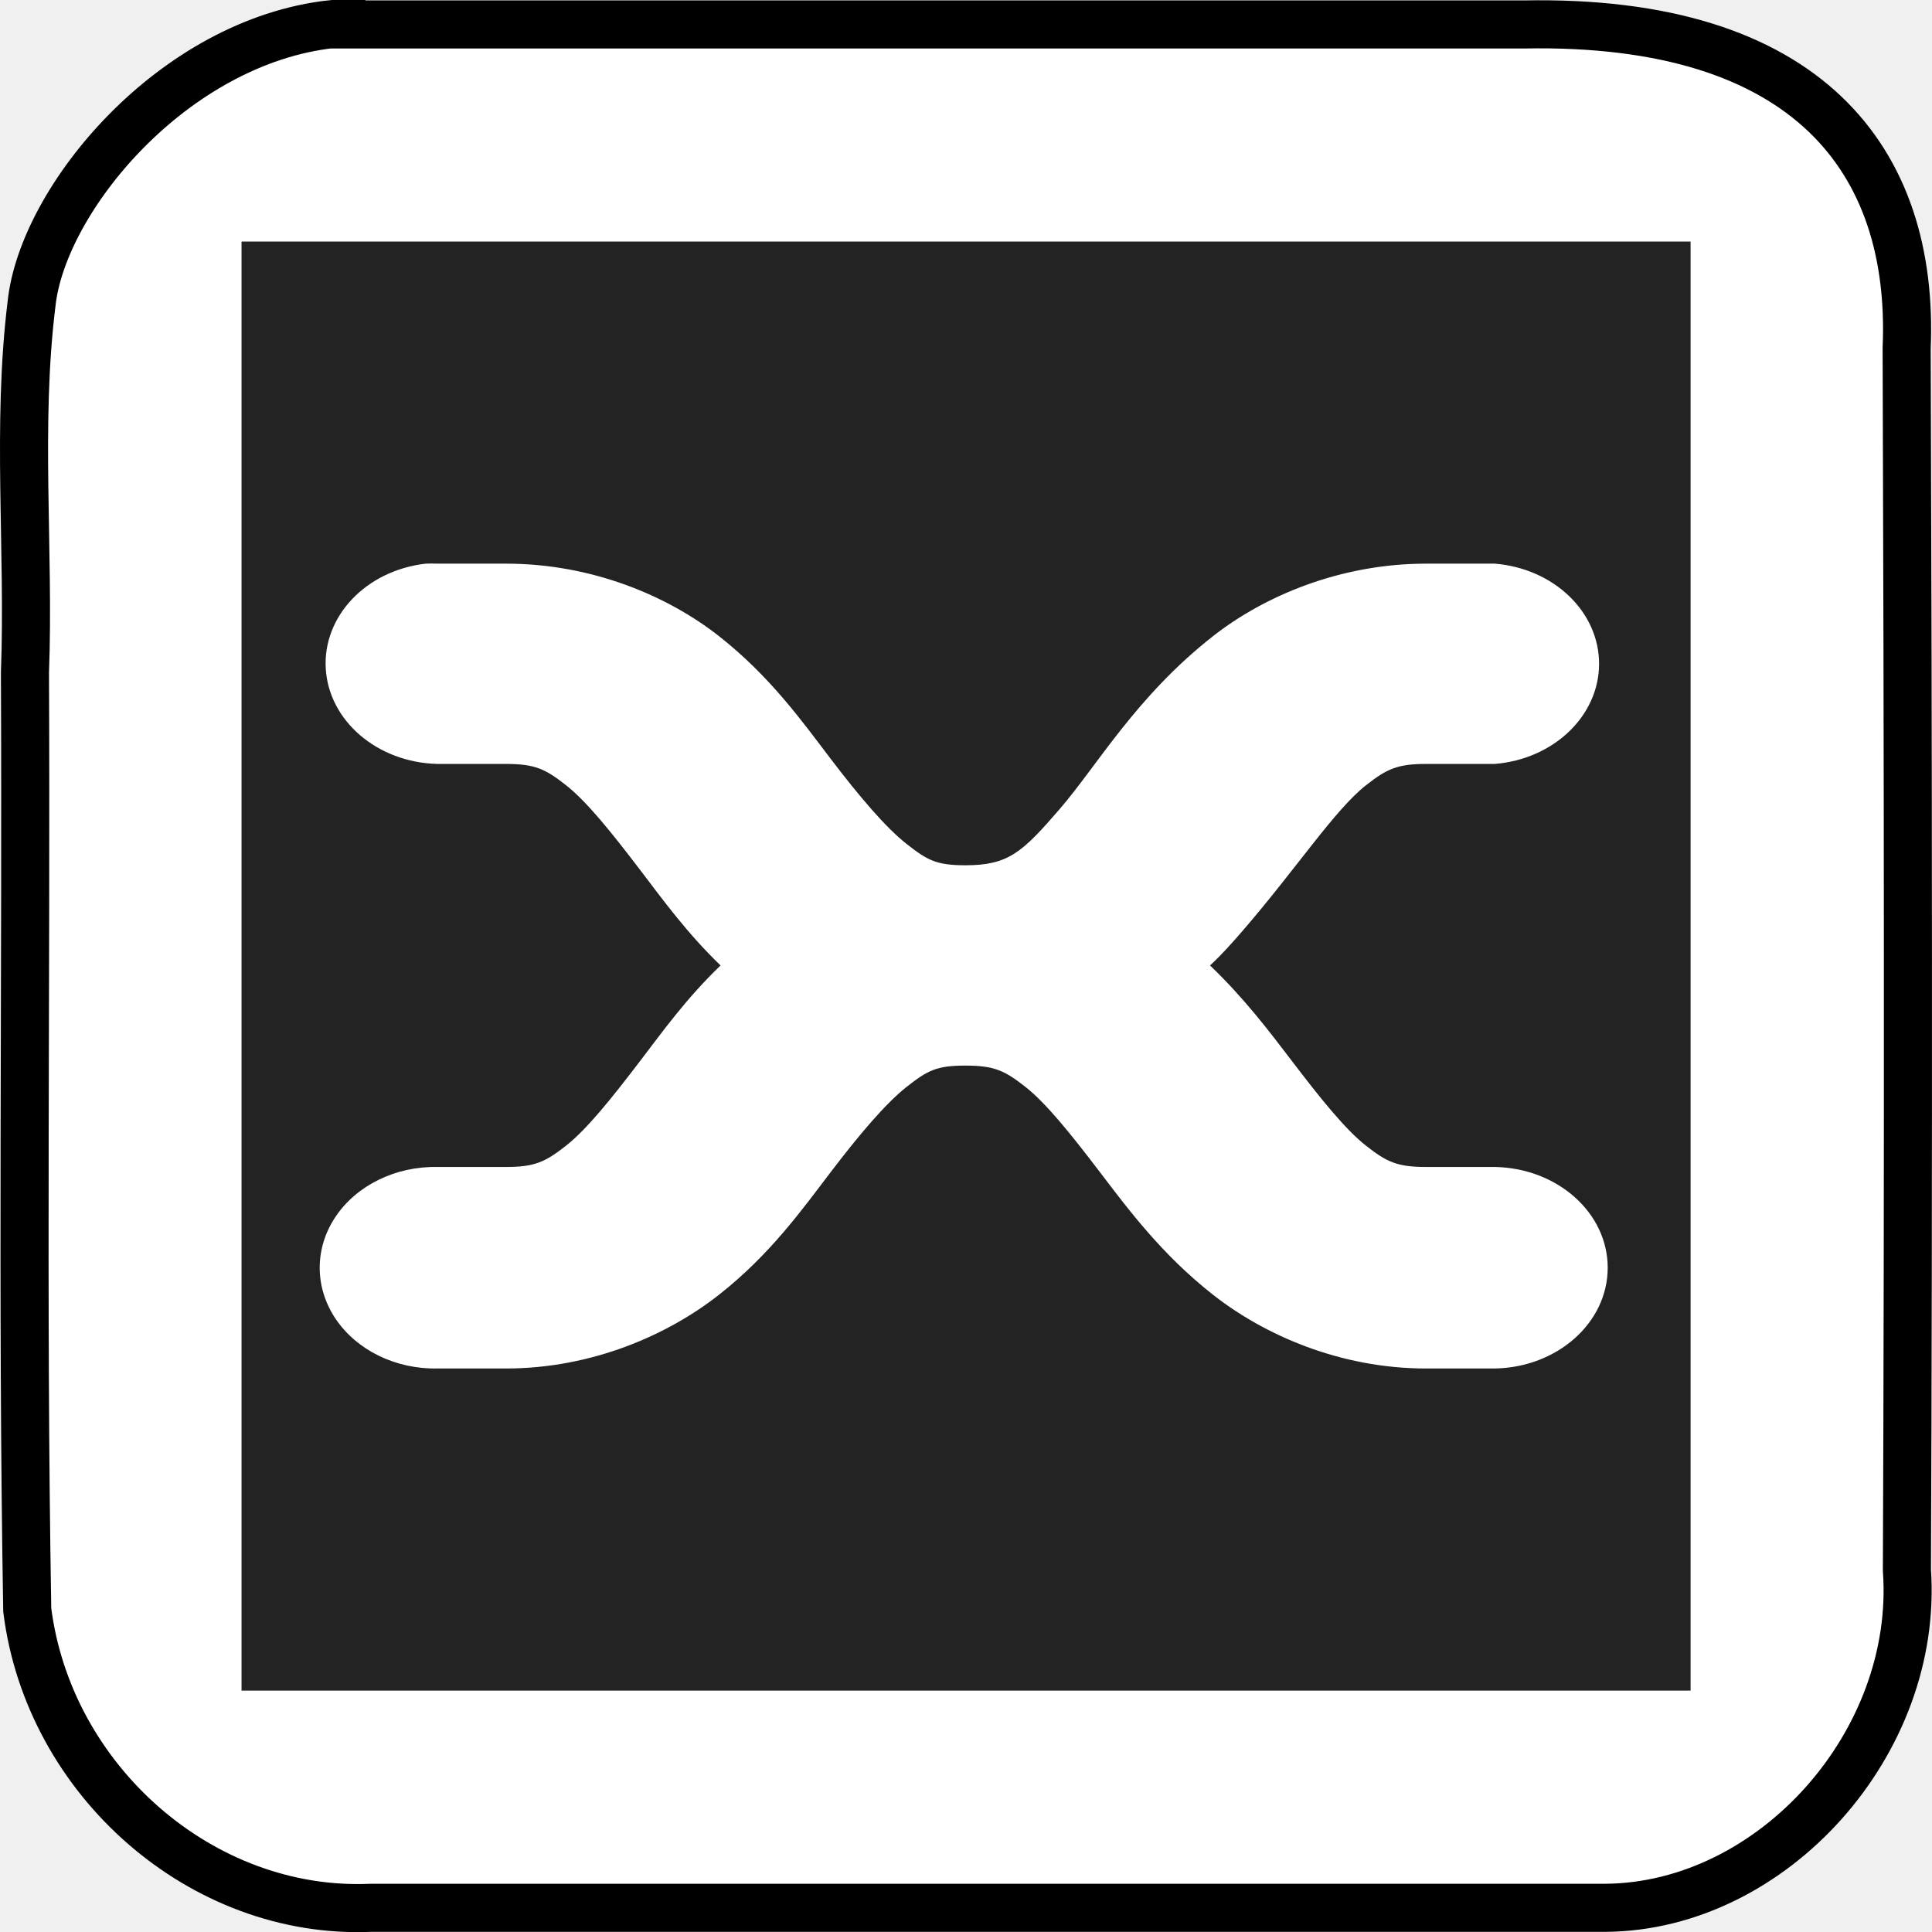
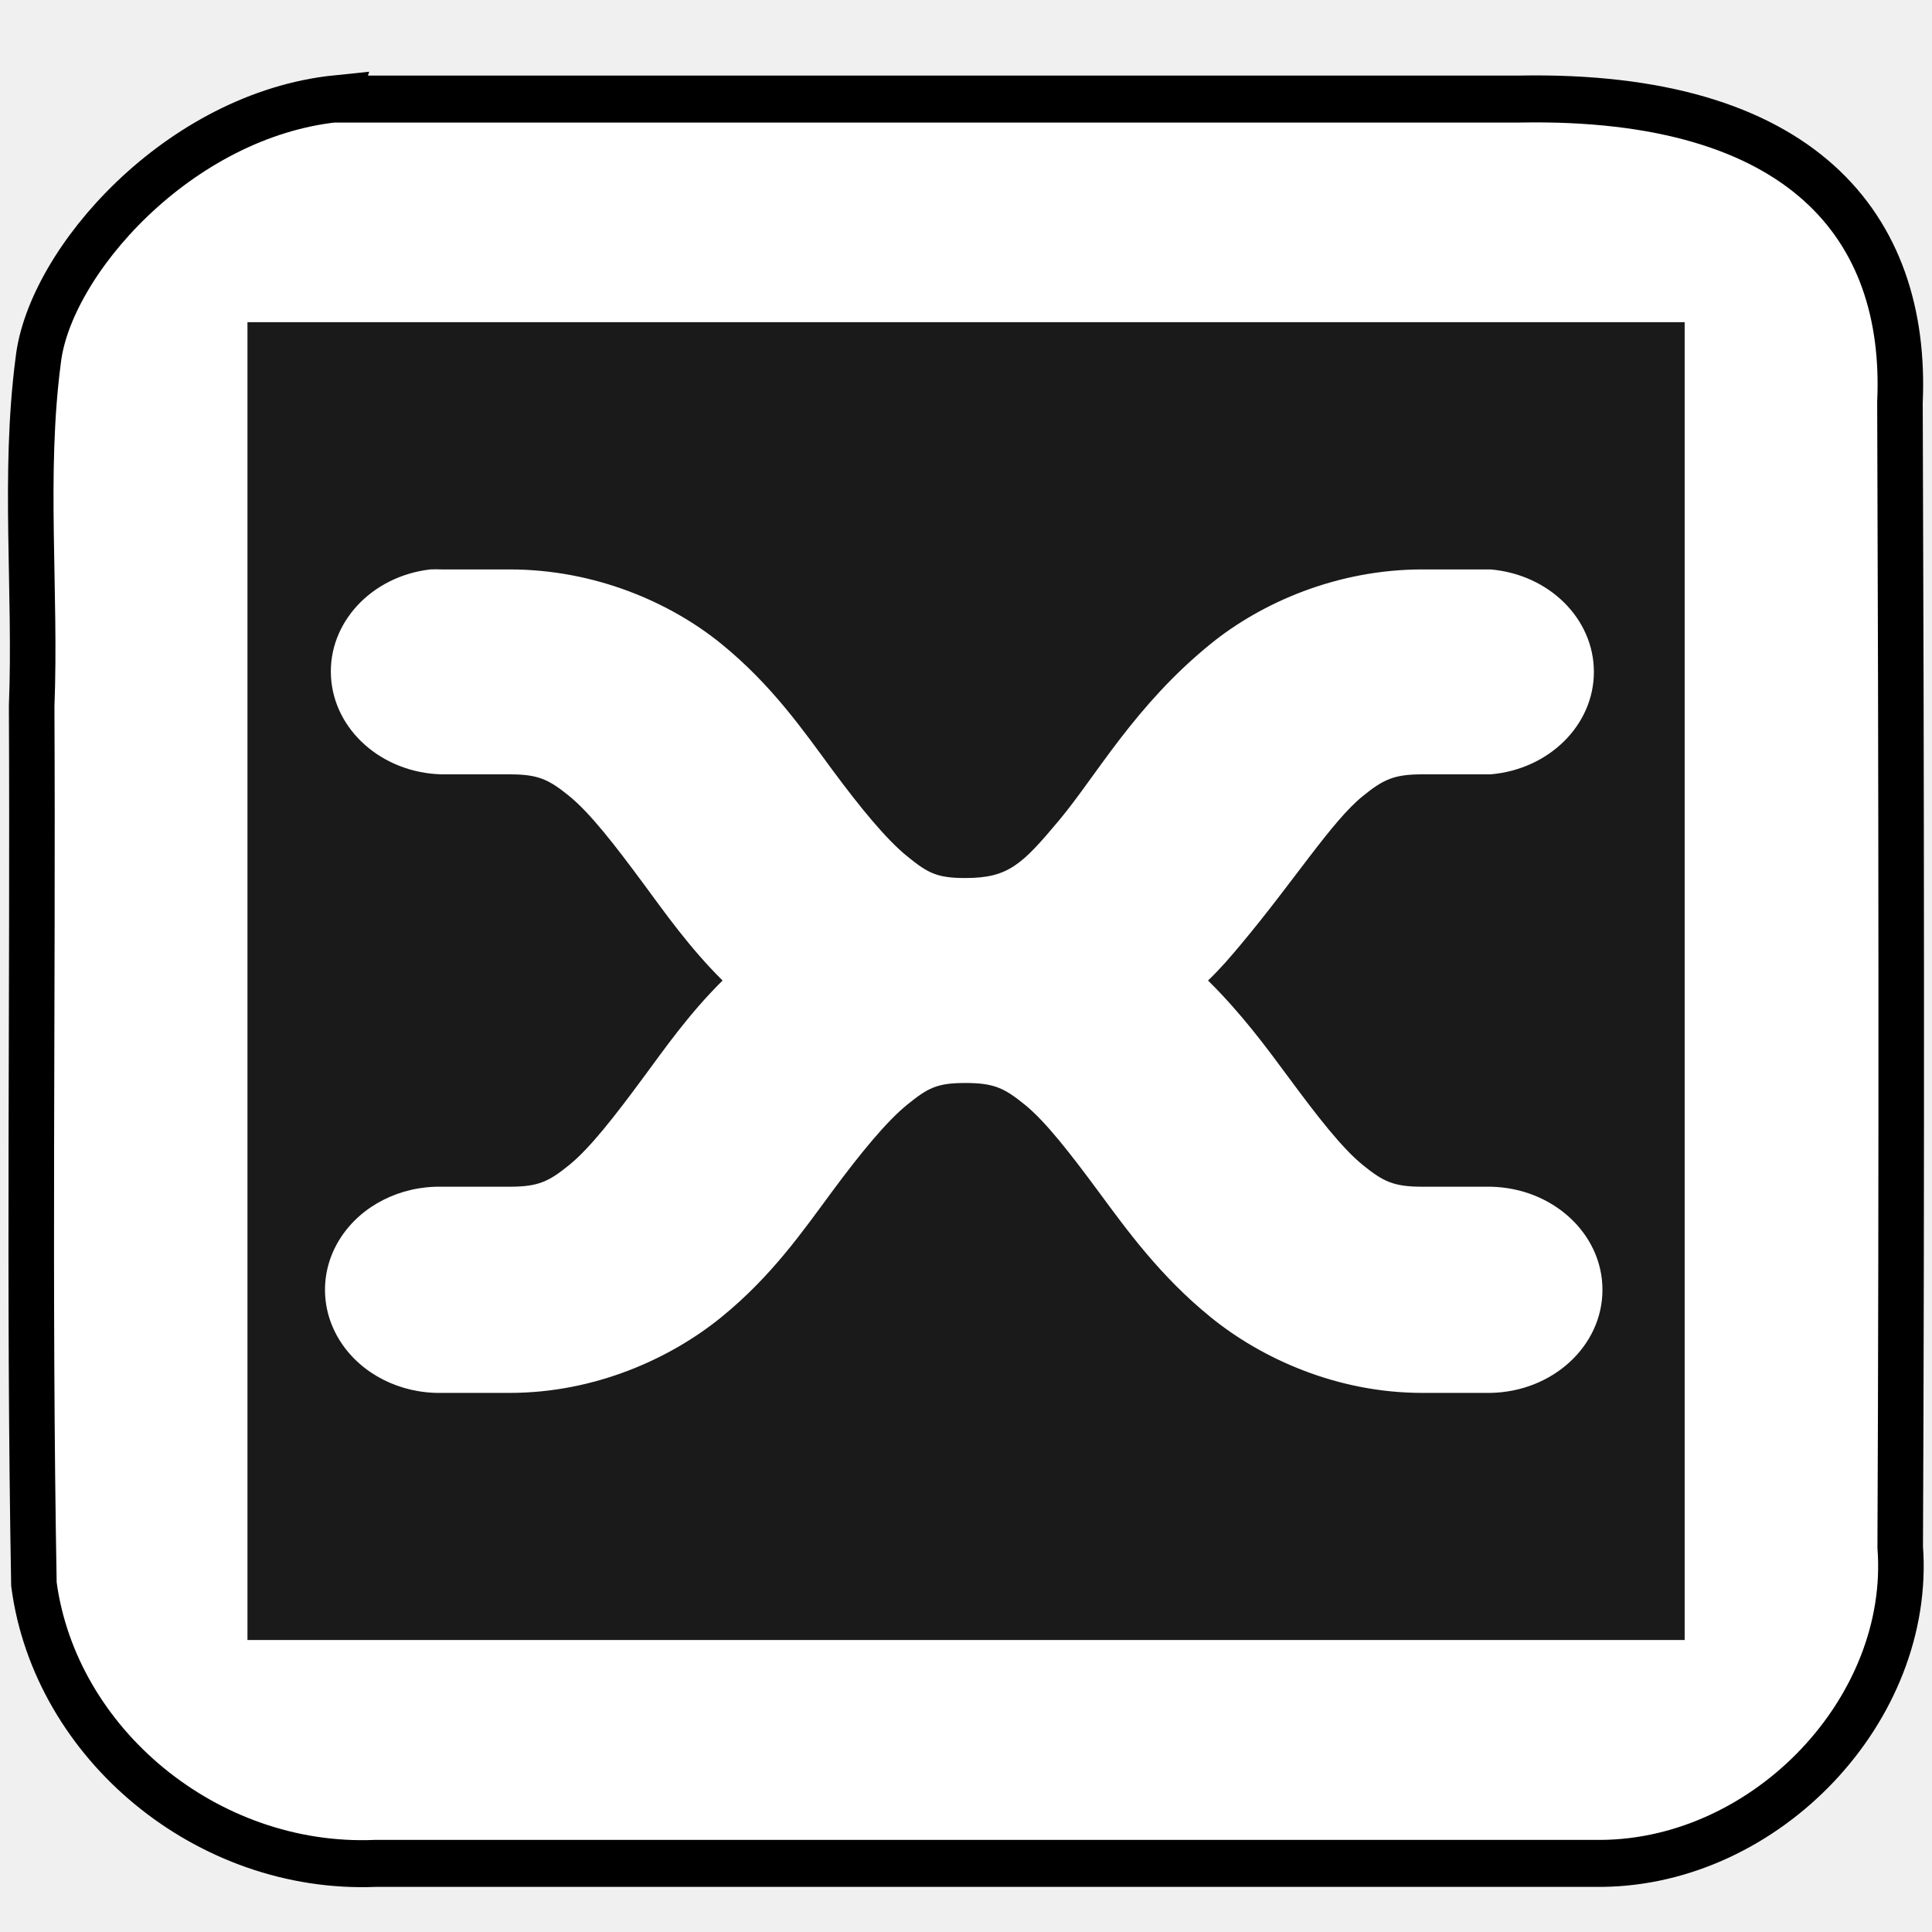
- <svg xmlns="http://www.w3.org/2000/svg" xmlns:xlink="http://www.w3.org/1999/xlink" width="24" height="24" id="svg7782" version="1.1">
+ <svg xmlns="http://www.w3.org/2000/svg" xmlns:xlink="http://www.w3.org/1999/xlink" width="256" height="256" id="svg7782" version="1.1">
  <defs id="defs7784">
    <linearGradient id="linearGradient3823">
      <stop style="stop-color:#e7e7e7;stop-opacity:1;" offset="0" id="stop3825" />
      <stop style="stop-color:#c9c6c6;stop-opacity:1;" offset="1" id="stop3827" />
    </linearGradient>
    <radialGradient xlink:href="#linearGradient8757" id="radialGradient7018" gradientUnits="userSpaceOnUse" gradientTransform="matrix(1.005903,7.5993956e-8,-7.5993953e-8,1.005903,-1.502318,-1.708968)" cx="254.5" cy="289.5" fx="254.5" fy="289.5" r="157.5" />
    <linearGradient id="linearGradient8757">
      <stop id="stop8761" offset="0" style="stop-color:white;stop-opacity:0" />
      <stop style="stop-color:white;stop-opacity:0" offset="0.9" id="stop8767" />
      <stop id="stop8759" offset="1" style="stop-color:white;stop-opacity:1" />
    </linearGradient>
    <radialGradient xlink:href="#linearGradient3811" id="radialGradient7020" gradientUnits="userSpaceOnUse" gradientTransform="matrix(1,0,0,0.4364821,0,52.67068)" cx="-4.029" cy="93.468" fx="-4.029" fy="93.468" r="35.338" />
    <linearGradient id="linearGradient3811">
      <stop style="stop-color:#000000;stop-opacity:1;" offset="0" id="stop3813" />
      <stop style="stop-color:#000000;stop-opacity:0;" offset="1" id="stop3815" />
    </linearGradient>
    <radialGradient xlink:href="#linearGradient3688-166-749-5" id="radialGradient7022" gradientUnits="userSpaceOnUse" gradientTransform="matrix(2.003784,0,0,1.4,27.98813,-17.4)" cx="4.993" cy="43.5" fx="4.993" fy="43.5" r="2.5" />
    <linearGradient id="linearGradient3688-166-749-5">
      <stop id="stop2883-0" style="stop-color:#181818;stop-opacity:1" offset="0" />
      <stop id="stop2885-5" style="stop-color:#181818;stop-opacity:0" offset="1" />
    </linearGradient>
    <radialGradient xlink:href="#linearGradient3688-464-309-8" id="radialGradient7024" gradientUnits="userSpaceOnUse" gradientTransform="matrix(2.003784,0,0,1.4,-20.01187,-104.4)" cx="4.993" cy="43.5" fx="4.993" fy="43.5" r="2.5" />
    <linearGradient id="linearGradient3688-464-309-8">
      <stop id="stop2889-9" style="stop-color:#181818;stop-opacity:1" offset="0" />
      <stop id="stop2891-4" style="stop-color:#181818;stop-opacity:0" offset="1" />
    </linearGradient>
    <linearGradient xlink:href="#linearGradient3702-501-757-0" id="linearGradient7026" gradientUnits="userSpaceOnUse" x1="25.058" y1="47.028" x2="25.058" y2="39.999" />
    <linearGradient id="linearGradient3702-501-757-0">
      <stop id="stop2895-0" style="stop-color:#181818;stop-opacity:0" offset="0" />
      <stop id="stop2897-2" style="stop-color:#181818;stop-opacity:1" offset="0.5" />
      <stop id="stop2899-6" style="stop-color:#181818;stop-opacity:0" offset="1" />
    </linearGradient>
    <radialGradient xlink:href="#linearGradient8655" id="radialGradient7028" gradientUnits="userSpaceOnUse" gradientTransform="matrix(2.0282874e-7,24.39764,-25.80979,-4.4949761e-7,943.5457,458.5335)" cx="7.496" cy="8.45" fx="7.496" fy="8.45" r="20" />
    <linearGradient id="linearGradient8655">
      <stop id="stop8657" style="stop-color:#ac57ff;stop-opacity:1" offset="0" />
      <stop id="stop8659" style="stop-color:#f0431a;stop-opacity:1;" offset="1" />
    </linearGradient>
    <linearGradient xlink:href="#linearGradient3895-9-0-3-2-4" id="linearGradient7030" gradientUnits="userSpaceOnUse" gradientTransform="matrix(10.43977,0,0,10.43977,474.9034,588.35)" x1="13.209" y1="4.376" x2="13.209" y2="43.847" />
    <linearGradient id="linearGradient3895-9-0-3-2-4">
      <stop id="stop3897-0-5-7-0-3" style="stop-color:#911986;stop-opacity:1" offset="0" />
      <stop id="stop3899-8-7-06-7-9" style="stop-color:#ad1141;stop-opacity:1" offset="1" />
    </linearGradient>
    <radialGradient xlink:href="#linearGradient8265-821-176-38-919-66-249-7-7" id="radialGradient7032" gradientUnits="userSpaceOnUse" gradientTransform="matrix(0.8384691,0,0,0.8384691,41.1096,46.76318)" cx="254.5" cy="289.5" fx="254.5" fy="289.5" r="159" />
    <linearGradient id="linearGradient8265-821-176-38-919-66-249-7-7">
      <stop offset="0" style="stop-color:#ffffff;stop-opacity:1" id="stop2687-1-9" />
      <stop offset="1" style="stop-color:#ffffff;stop-opacity:0" id="stop2689-5-4" />
    </linearGradient>
    <radialGradient xlink:href="#linearGradient8661" id="radialGradient7034" gradientUnits="userSpaceOnUse" gradientTransform="matrix(-0.2030062,9.194389,-16.91851,-0.3735512,869.0484,-1104.844)" cx="7.496" cy="8.45" fx="7.496" fy="8.45" r="20" />
    <linearGradient id="linearGradient8661">
      <stop id="stop8663" offset="0" style="stop-color:#f90062;stop-opacity:1" />
      <stop id="stop8665" offset="1" style="stop-color:#ff418c;stop-opacity:0" />
    </linearGradient>
    <linearGradient xlink:href="#linearGradient3924" id="linearGradient7036" gradientUnits="userSpaceOnUse" gradientTransform="matrix(10.02065,0,0,10.02065,484.9621,598.4088)" x1="24" y1="5" x2="24" y2="43" />
    <linearGradient id="linearGradient3924">
      <stop id="stop3926" style="stop-color:#ffffff;stop-opacity:1;" offset="0" />
      <stop offset="0.063" style="stop-color:#ffffff;stop-opacity:0.235;" id="stop3928" />
      <stop id="stop3930" style="stop-color:#ffffff;stop-opacity:0.157;" offset="0.951" />
      <stop id="stop3932" style="stop-color:#ffffff;stop-opacity:0.392;" offset="1" />
    </linearGradient>
    <radialGradient xlink:href="#linearGradient8775" id="radialGradient7038" gradientUnits="userSpaceOnUse" gradientTransform="matrix(1.053736,0,0,1.041779,-13.67583,-12.09512)" cx="254.5" cy="289.5" fx="254.5" fy="289.5" r="157.5" />
    <linearGradient id="linearGradient8775">
      <stop style="stop-color:white;stop-opacity:0" offset="0" id="stop8777" />
      <stop id="stop7191" offset="0.511" style="stop-color:white;stop-opacity:0;" />
      <stop id="stop8779" offset="0.851" style="stop-color:white;stop-opacity:0" />
      <stop style="stop-color:white;stop-opacity:1" offset="1" id="stop8781" />
    </linearGradient>
    <linearGradient xlink:href="#linearGradient8265-821-176-38-919-66-249-7-7" id="linearGradient7040" gradientUnits="userSpaceOnUse" gradientTransform="matrix(8.4234,0,0,13.19931,522.3497,569.6881)" x1="16.626" y1="15.298" x2="20.055" y2="24.628" />
    <linearGradient id="linearGradient7479">
      <stop offset="0" style="stop-color:#ffffff;stop-opacity:1" id="stop7481" />
      <stop offset="1" style="stop-color:#ffffff;stop-opacity:0" id="stop7483" />
    </linearGradient>
    <linearGradient y2="24.628" x2="20.055" y1="15.298" x1="16.626" gradientTransform="matrix(8.4234,0,0,13.19931,522.3497,569.6881)" gradientUnits="userSpaceOnUse" id="linearGradient7508" xlink:href="#linearGradient8265-821-176-38-919-66-249-7-7" />
    <radialGradient xlink:href="#linearGradient8757" id="radialGradient8112" gradientUnits="userSpaceOnUse" gradientTransform="matrix(1.005903,7.5993956e-8,-7.5993953e-8,1.005903,-1.502318,-1.708968)" cx="254.5" cy="289.5" fx="254.5" fy="289.5" r="157.5" />
    <radialGradient xlink:href="#linearGradient3811" id="radialGradient8114" gradientUnits="userSpaceOnUse" gradientTransform="matrix(1,0,0,0.4364821,0,52.67068)" cx="-4.029" cy="93.468" fx="-4.029" fy="93.468" r="35.338" />
    <radialGradient xlink:href="#linearGradient3688-166-749-5" id="radialGradient8116" gradientUnits="userSpaceOnUse" gradientTransform="matrix(2.003784,0,0,1.4,27.98813,-17.4)" cx="4.993" cy="43.5" fx="4.993" fy="43.5" r="2.5" />
    <radialGradient xlink:href="#linearGradient3688-464-309-8" id="radialGradient8118" gradientUnits="userSpaceOnUse" gradientTransform="matrix(2.003784,0,0,1.4,-20.01187,-104.4)" cx="4.993" cy="43.5" fx="4.993" fy="43.5" r="2.5" />
    <linearGradient xlink:href="#linearGradient3702-501-757-0" id="linearGradient8120" gradientUnits="userSpaceOnUse" x1="25.058" y1="47.028" x2="25.058" y2="39.999" />
    <radialGradient xlink:href="#linearGradient8655" id="radialGradient8122" gradientUnits="userSpaceOnUse" gradientTransform="matrix(2.0282874e-7,24.39764,-25.80979,-4.4949761e-7,943.5457,458.5335)" cx="7.496" cy="8.45" fx="7.496" fy="8.45" r="20" />
    <linearGradient xlink:href="#linearGradient3895-9-0-3-2-4" id="linearGradient8124" gradientUnits="userSpaceOnUse" gradientTransform="matrix(10.43977,0,0,10.43977,474.9034,588.35)" x1="13.209" y1="4.376" x2="13.209" y2="43.847" />
    <radialGradient xlink:href="#linearGradient8265-821-176-38-919-66-249-7-7" id="radialGradient8126" gradientUnits="userSpaceOnUse" gradientTransform="matrix(0.8384691,0,0,0.8384691,41.1096,46.76318)" cx="254.5" cy="289.5" fx="254.5" fy="289.5" r="159" />
    <radialGradient xlink:href="#linearGradient8661" id="radialGradient8128" gradientUnits="userSpaceOnUse" gradientTransform="matrix(-0.2030062,9.194389,-16.91851,-0.3735512,869.0484,-1104.844)" cx="7.496" cy="8.45" fx="7.496" fy="8.45" r="20" />
    <linearGradient xlink:href="#linearGradient3924" id="linearGradient8130" gradientUnits="userSpaceOnUse" gradientTransform="matrix(10.02065,0,0,10.02065,484.9621,598.4088)" x1="24" y1="5" x2="24" y2="43" />
    <radialGradient xlink:href="#linearGradient8775" id="radialGradient8132" gradientUnits="userSpaceOnUse" gradientTransform="matrix(1.053736,0,0,1.041779,-13.67583,-12.09512)" cx="254.5" cy="289.5" fx="254.5" fy="289.5" r="157.5" />
    <linearGradient xlink:href="#linearGradient8265-821-176-38-919-66-249-7-7" id="linearGradient8134" gradientUnits="userSpaceOnUse" gradientTransform="matrix(8.4234,0,0,13.19931,522.3497,569.6881)" x1="16.626" y1="15.298" x2="20.055" y2="24.628" />
  </defs>
-   <g id="layer1" transform="translate(0,-1028.362)">
+   <g id="layer1" transform="translate(0,-796.3622)">
    <g id="g3829" transform="matrix(1.571428,0,0,1.57143,-0.5714282,-600.7796)" style="fill:#ffffff;fill-opacity:1;stroke:none">
-       <path style="fill:#ffffff;fill-opacity:1;stroke:#000000;stroke-width:0.38;stroke-miterlimit:4;stroke-opacity:1;stroke-dasharray:none" d="m 2.989,1036.916 c -1.257,0.137 -2.288,1.381 -2.376,2.211 -0.119,0.965 -0.016,1.944 -0.052,2.915 0.011,2.47 -0.024,4.942 0.018,7.41 0.169,1.348 1.378,2.414 2.717,2.355 3.17,0 6.593,0 9.763,0 1.318,-0.012 2.476,-1.303 2.379,-2.669 0.013,-3.102 0.009,-6.558 -0.002,-9.66 0.063,-1.481 -0.778,-2.603 -3.027,-2.559 -3.139,0 -6.287,0 -9.421,0 z" id="rect8784" />
-       <rect style="fill:#232323;fill-opacity:1;fill-rule:nonzero;stroke:none;stroke-width:0.064;stroke-miterlimit:4;stroke-dasharray:none" id="rect3822" width="11.455" height="11.455" x="2.273" y="1038.635" />
-       <g transform="matrix(0.3620203,0,0,0.316648,-0.8638388,718.3628)" style="fill:#ffffff;fill-opacity:1;stroke:none" id="g3830">
-         <path transform="translate(0,1004.362)" id="path6940" d="m 12.688,15.125 a 2.511,2.511 0 0 0 0.25,5 l 1.5,0 c 0.628,0 0.858,0.122 1.312,0.531 0.455,0.409 0.997,1.183 1.625,2.125 0.484,0.726 1.021,1.573 1.75,2.375 -0.736,0.807 -1.263,1.645 -1.75,2.375 -0.628,0.942 -1.17,1.716 -1.625,2.125 -0.455,0.409 -0.685,0.531 -1.312,0.531 l -1.5,0 a 2.516,2.516 0 1 0 0,5.031 l 1.5,0 c 1.883,0 3.542,-0.841 4.656,-1.844 1.115,-1.003 1.81,-2.121 2.438,-3.062 0.628,-0.942 1.202,-1.716 1.656,-2.125 0.455,-0.409 0.653,-0.531 1.281,-0.531 0.628,0 0.858,0.122 1.312,0.531 0.455,0.409 0.997,1.183 1.625,2.125 0.628,0.942 1.354,2.059 2.469,3.062 1.115,1.003 2.773,1.844 4.656,1.844 l 1.5,0 a 2.516,2.516 0 0 0 0,-5.031 l -1.5,0 c -0.628,0 -0.858,-0.122 -1.312,-0.531 -0.455,-0.409 -0.997,-1.183 -1.625,-2.125 -0.49,-0.734 -1.039,-1.564 -1.781,-2.375 0.274,-0.29 0.503,-0.589 0.719,-0.875 1.183,-1.567 2.006,-3.013 2.688,-3.625 0.453,-0.407 0.686,-0.531 1.312,-0.531 l 1.5,0 a 2.511,2.511 0 0 0 0,-5 l -1.5,0 c -1.879,0 -3.542,0.812 -4.656,1.812 -1.676,1.505 -2.525,3.228 -3.344,4.312 -0.819,1.084 -1.12,1.406 -2.062,1.406 -0.628,0 -0.827,-0.122 -1.281,-0.531 C 22.733,21.716 22.159,20.942 21.531,20 20.904,19.058 20.208,17.941 19.094,16.938 17.979,15.934 16.321,15.125 14.438,15.125 l -1.5,0 a 2.511,2.511 0 0 0 -0.25,0 z" style="font-size:medium;font-style:normal;font-variant:normal;font-weight:normal;font-stretch:normal;text-indent:0;text-align:start;text-decoration:none;line-height:normal;letter-spacing:normal;word-spacing:normal;text-transform:none;direction:ltr;block-progression:tb;writing-mode:lr-tb;text-anchor:start;baseline-shift:baseline;color:#000000;fill:#ffffff;fill-opacity:1;stroke:none;stroke-width:0.752;marker:none;visibility:visible;display:inline;overflow:visible;enable-background:accumulate;font-family:Sans;-inkscape-font-specification:Sans" />
+       <g id="g3061" transform="matrix(10.57939,0,0,10.91347,-2.816949,-10425.797)">
+         <path id="rect8784" d="m 2.984,1037.544 c -1.259,0.125 -2.291,1.264 -2.379,2.024 -0.119,0.884 -0.016,1.78 -0.052,2.669 0.011,2.261 -0.024,4.525 0.018,6.785 0.169,1.234 1.38,2.21 2.72,2.157 3.173,0 6.6,0 9.773,0 1.32,-0.011 2.479,-1.193 2.382,-2.444 0.013,-2.84 0.009,-6.005 -0.002,-8.845 0.063,-1.356 -0.779,-2.383 -3.03,-2.343 -3.143,0 -6.294,0 -9.431,0 z" style="fill:#ffffff;fill-opacity:1;stroke:#000000;stroke-width:0.363;stroke-miterlimit:4;stroke-opacity:1;stroke-dasharray:none" />
+         <path id="rect3822" d="m 2.273,1039.271 11.455,0 0,10.182 -11.455,0 z" style="fill:#1a1a1a;fill-rule:nonzero" />
+         <g id="g3830" style="fill:#ffffff;fill-opacity:1;stroke:none" transform="matrix(0.3620203,0,0,0.316648,-0.8638388,718.3628)">
+           <path style="font-size:medium;font-style:normal;font-variant:normal;font-weight:normal;font-stretch:normal;text-indent:0;text-align:start;text-decoration:none;line-height:normal;letter-spacing:normal;word-spacing:normal;text-transform:none;direction:ltr;block-progression:tb;writing-mode:lr-tb;text-anchor:start;baseline-shift:baseline;color:#000000;fill:#ffffff;fill-opacity:1;stroke:none;stroke-width:0.752;marker:none;visibility:visible;display:inline;overflow:visible;enable-background:accumulate;font-family:Sans;-inkscape-font-specification:Sans" d="m 12.688,15.125 a 2.511,2.511 0 0 0 0.25,5 l 1.5,0 c 0.628,0 0.858,0.122 1.312,0.531 0.455,0.409 0.997,1.183 1.625,2.125 0.484,0.726 1.021,1.573 1.75,2.375 -0.736,0.807 -1.263,1.645 -1.75,2.375 -0.628,0.942 -1.17,1.716 -1.625,2.125 -0.455,0.409 -0.685,0.531 -1.312,0.531 l -1.5,0 a 2.516,2.516 0 1 0 0,5.031 l 1.5,0 c 1.883,0 3.542,-0.841 4.656,-1.844 1.115,-1.003 1.81,-2.121 2.438,-3.062 0.628,-0.942 1.202,-1.716 1.656,-2.125 0.455,-0.409 0.653,-0.531 1.281,-0.531 0.628,0 0.858,0.122 1.312,0.531 0.455,0.409 0.997,1.183 1.625,2.125 0.628,0.942 1.354,2.059 2.469,3.062 1.115,1.003 2.773,1.844 4.656,1.844 l 1.5,0 a 2.516,2.516 0 0 0 0,-5.031 l -1.5,0 c -0.628,0 -0.858,-0.122 -1.312,-0.531 -0.455,-0.409 -0.997,-1.183 -1.625,-2.125 -0.49,-0.734 -1.039,-1.564 -1.781,-2.375 0.274,-0.29 0.503,-0.589 0.719,-0.875 1.183,-1.567 2.006,-3.013 2.688,-3.625 0.453,-0.407 0.686,-0.531 1.312,-0.531 l 1.5,0 a 2.511,2.511 0 0 0 0,-5 l -1.5,0 c -1.879,0 -3.542,0.812 -4.656,1.812 -1.676,1.505 -2.525,3.228 -3.344,4.312 -0.819,1.084 -1.12,1.406 -2.062,1.406 -0.628,0 -0.827,-0.122 -1.281,-0.531 C 22.733,21.716 22.159,20.942 21.531,20 20.904,19.058 20.208,17.941 19.094,16.938 17.979,15.934 16.321,15.125 14.438,15.125 l -1.5,0 a 2.511,2.511 0 0 0 -0.25,0 z" id="path6940" transform="translate(0,1004.362)" />
+         </g>
      </g>
    </g>
  </g>
</svg>
